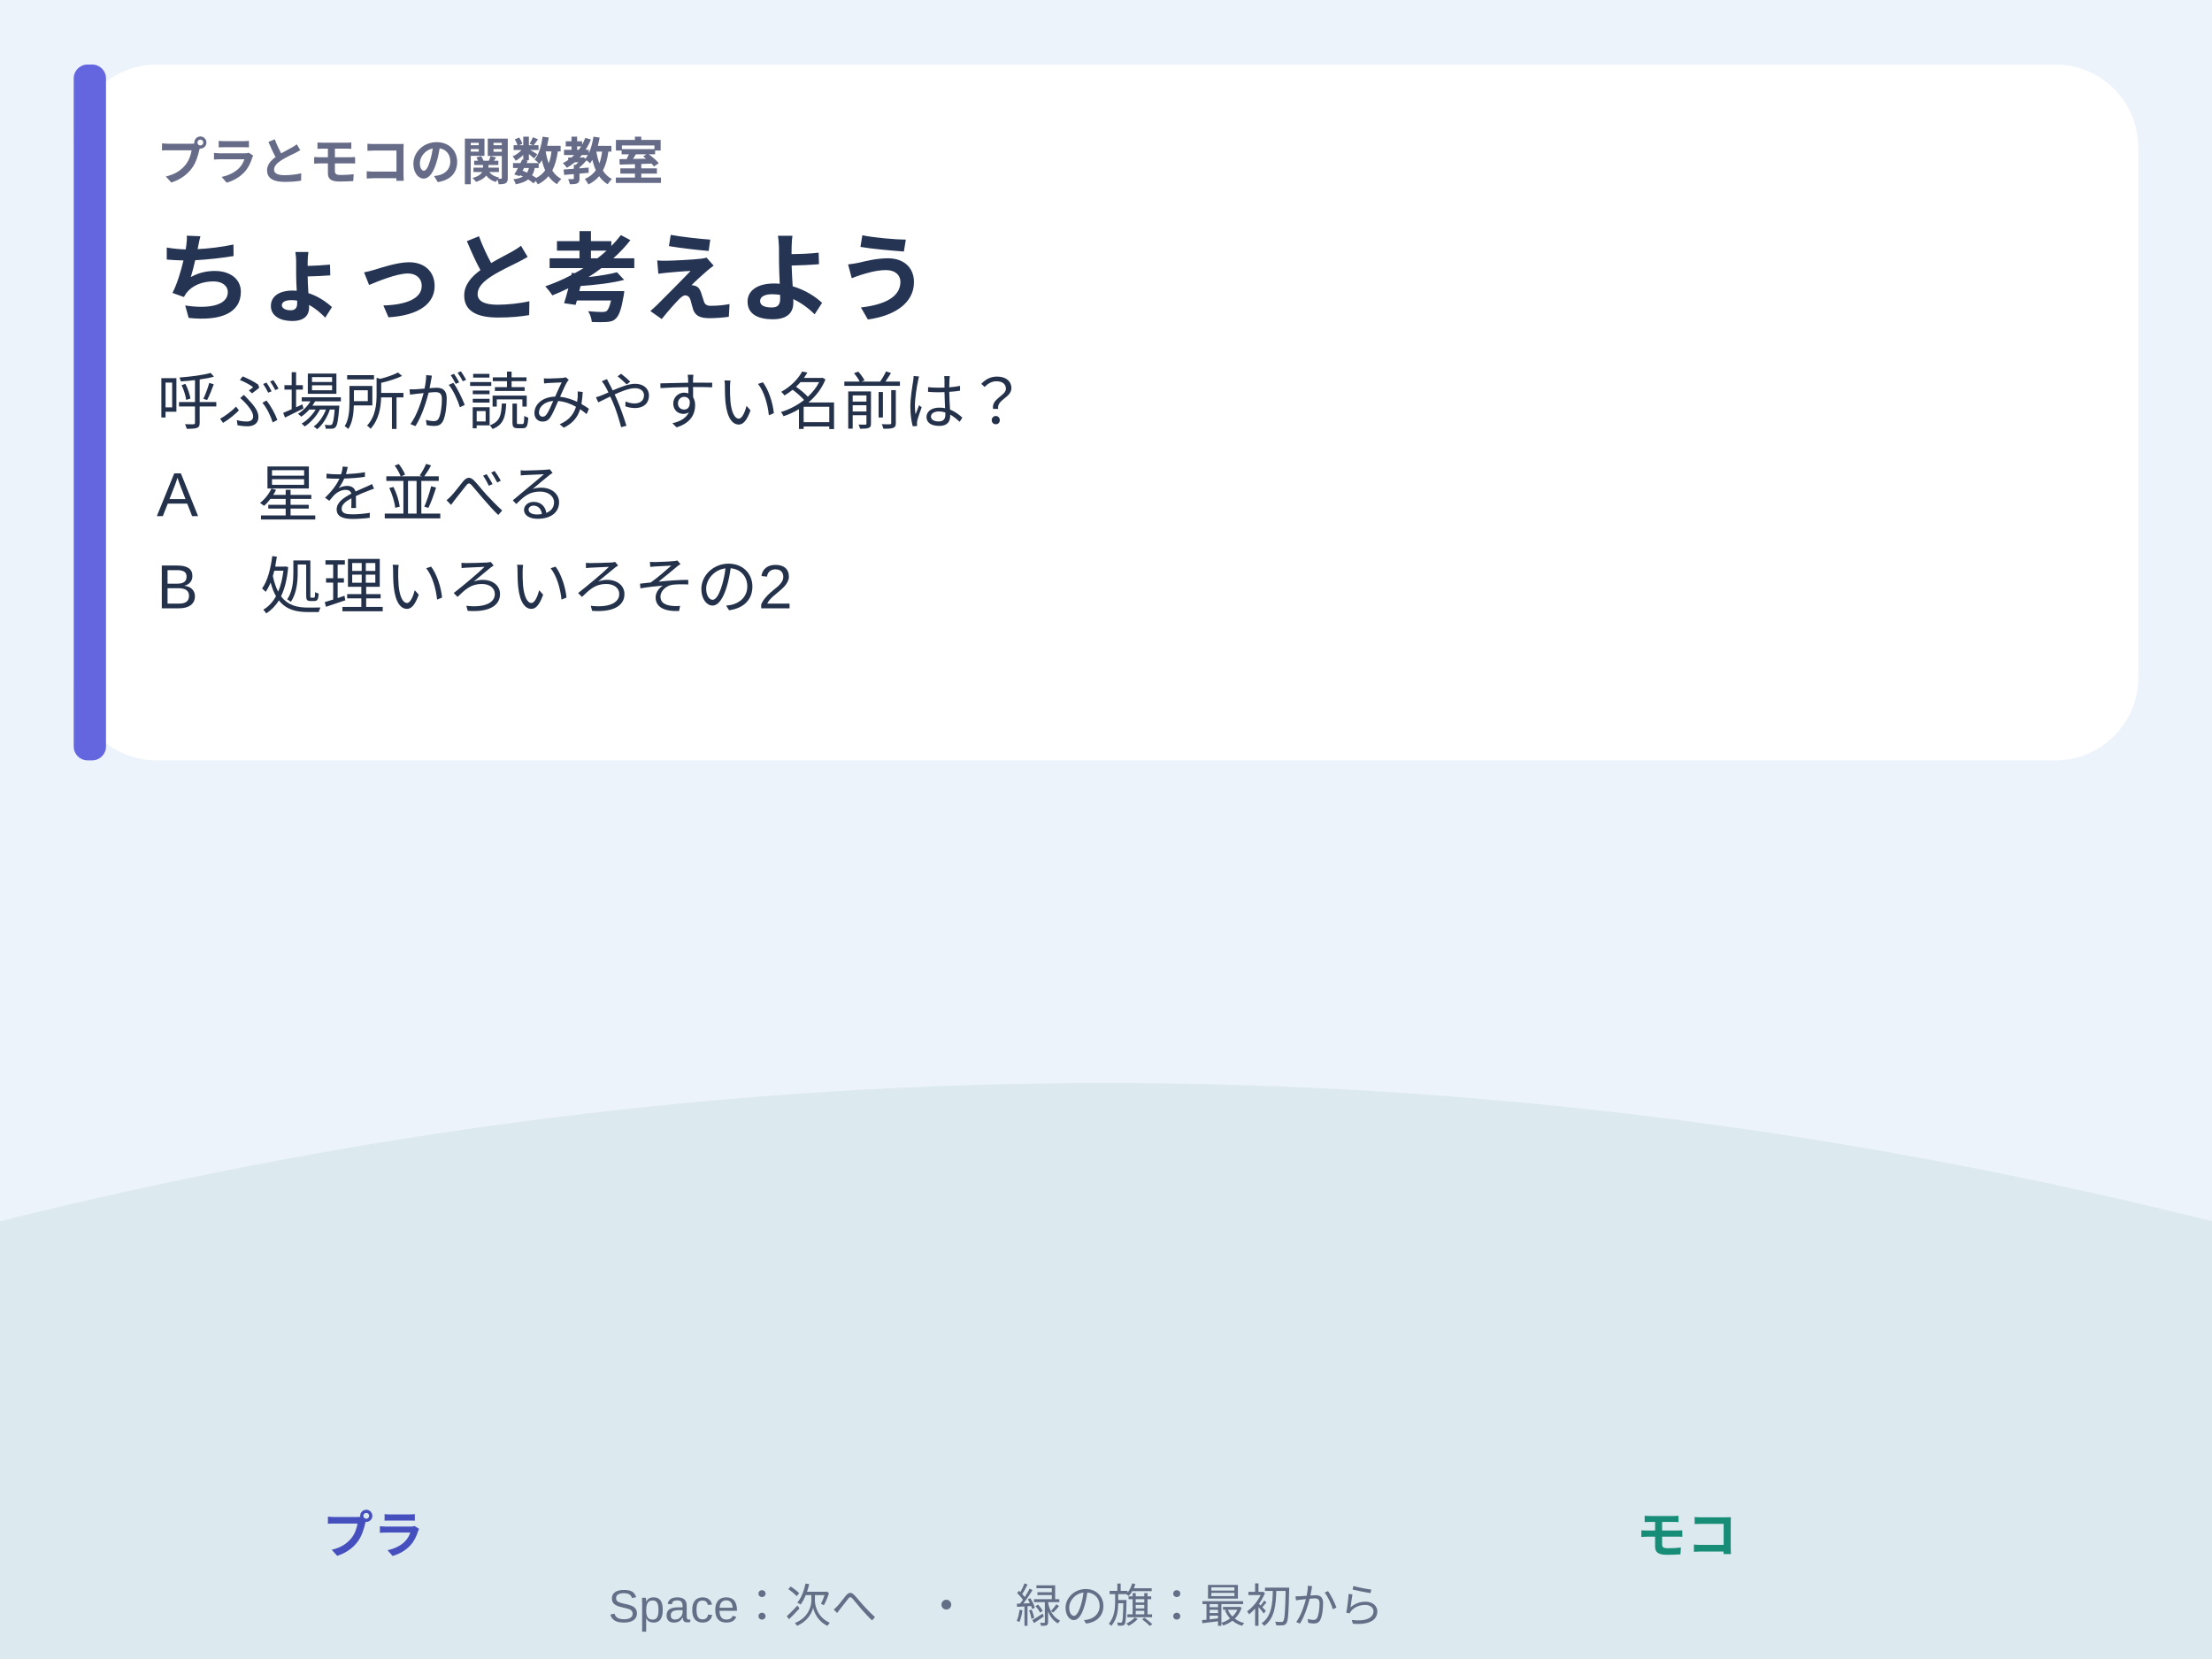
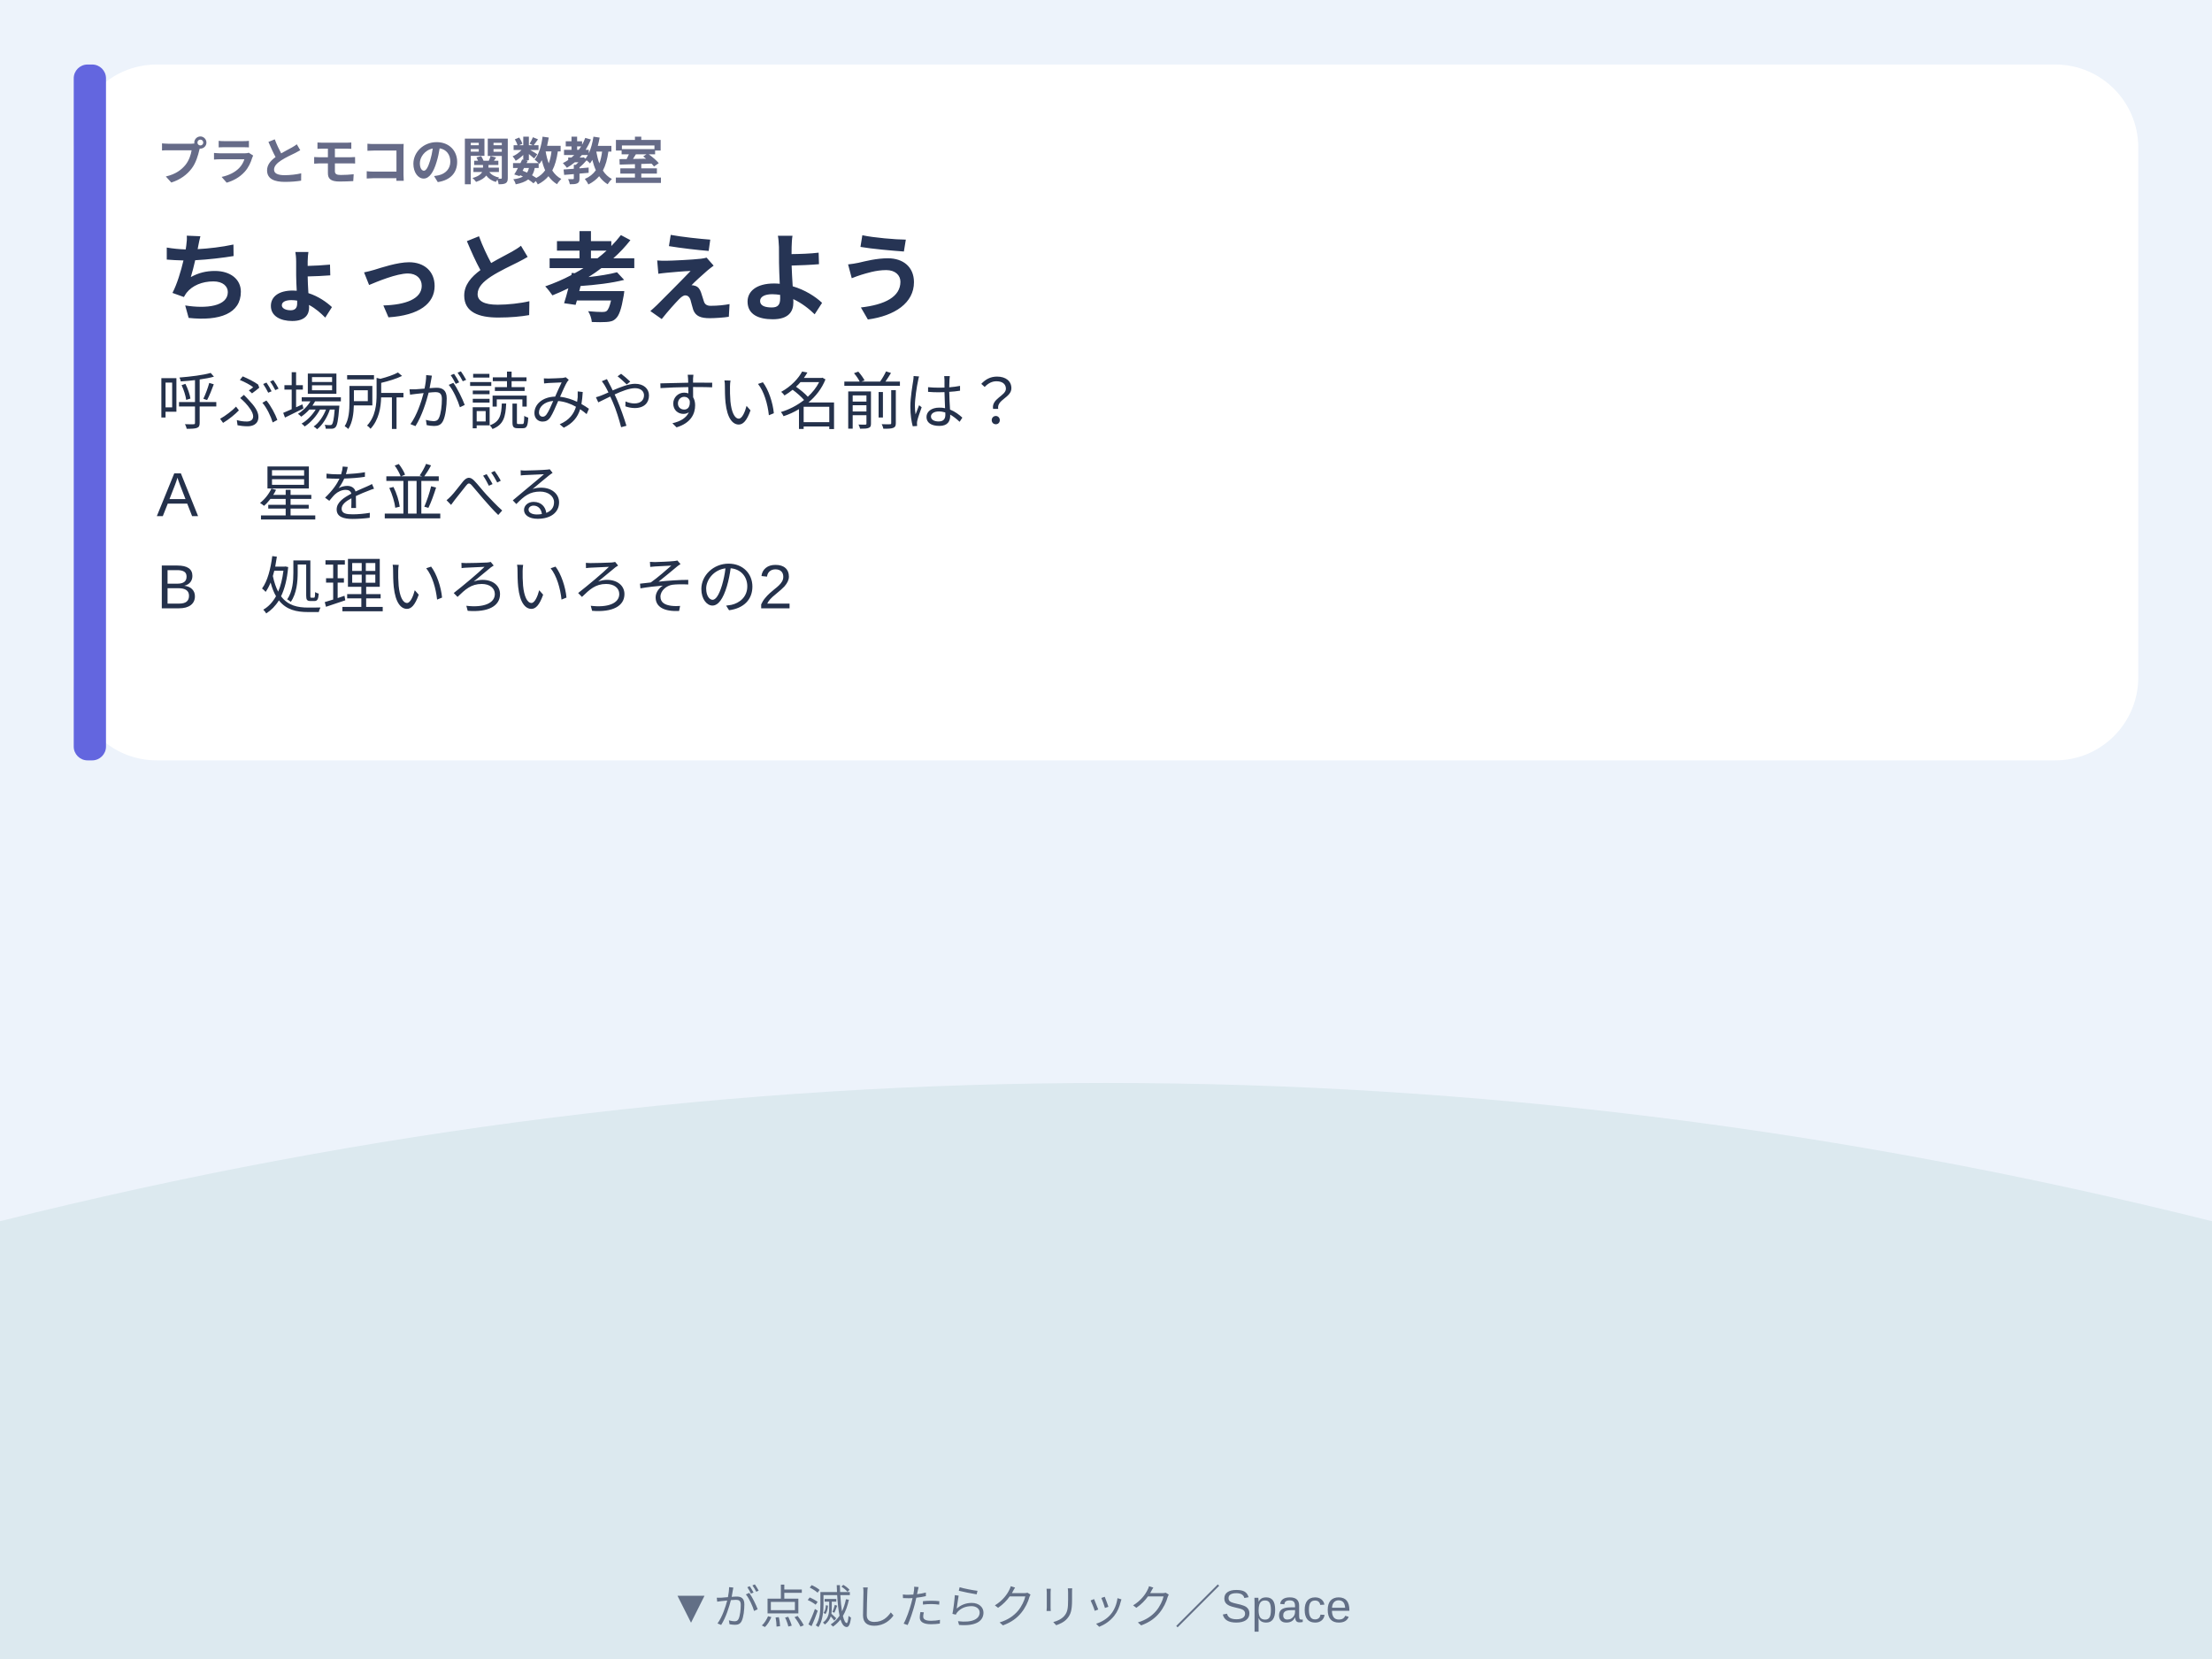
<svg xmlns="http://www.w3.org/2000/svg" width="480" height="360" viewBox="0 0 480 360">
  <g font-family="Noto Sans JP,Hiragino Kaku Gothic ProN,Arial,sans-serif">
    <rect width="480" height="360" fill="#edf3fb" />
    <path d="M0 265 Q240 205 480 265 V360 H0" fill="#dce9ef" />
    <rect x="16" y="14" width="448" height="151" rx="18" fill="white" />
    <rect x="16" y="14" width="7" height="151" rx="3" fill="#6366df" />
    <text x="34" y="39" font-size="11" font-weight="600" fill="#666b88">プラとモコの関数教室</text>
    <text x="34" y="68" font-size="21" font-weight="700" fill="#263454">ちょっと考えよう</text>
    <text x="34" y="92" font-size="13.5" font-weight="500" fill="#24314b">呼ぶ場所が読みやすい名前は？</text>
    <text x="34" y="112" font-size="13.5" font-weight="500" fill="#24314b">A　星を並べる</text>
    <text x="34" y="132" font-size="13.5" font-weight="500" fill="#24314b">B　処理いろいろその2</text>
-     <text x="70" y="337" font-size="11" font-weight="700" fill="#454fbe">プラ</text>
-     <text x="355" y="337" font-size="11" font-weight="700" fill="#178c77">モコ</text>
-     <text x="132" y="352" font-size="10" font-weight="500" fill="#626f86">Space：次へ　・　緑の旗：最初から</text>
+     <text x="145" y="352" font-size="10" font-weight="500" fill="#626f86">▼が点滅したらクリック／Space</text>
  </g>
</svg>
